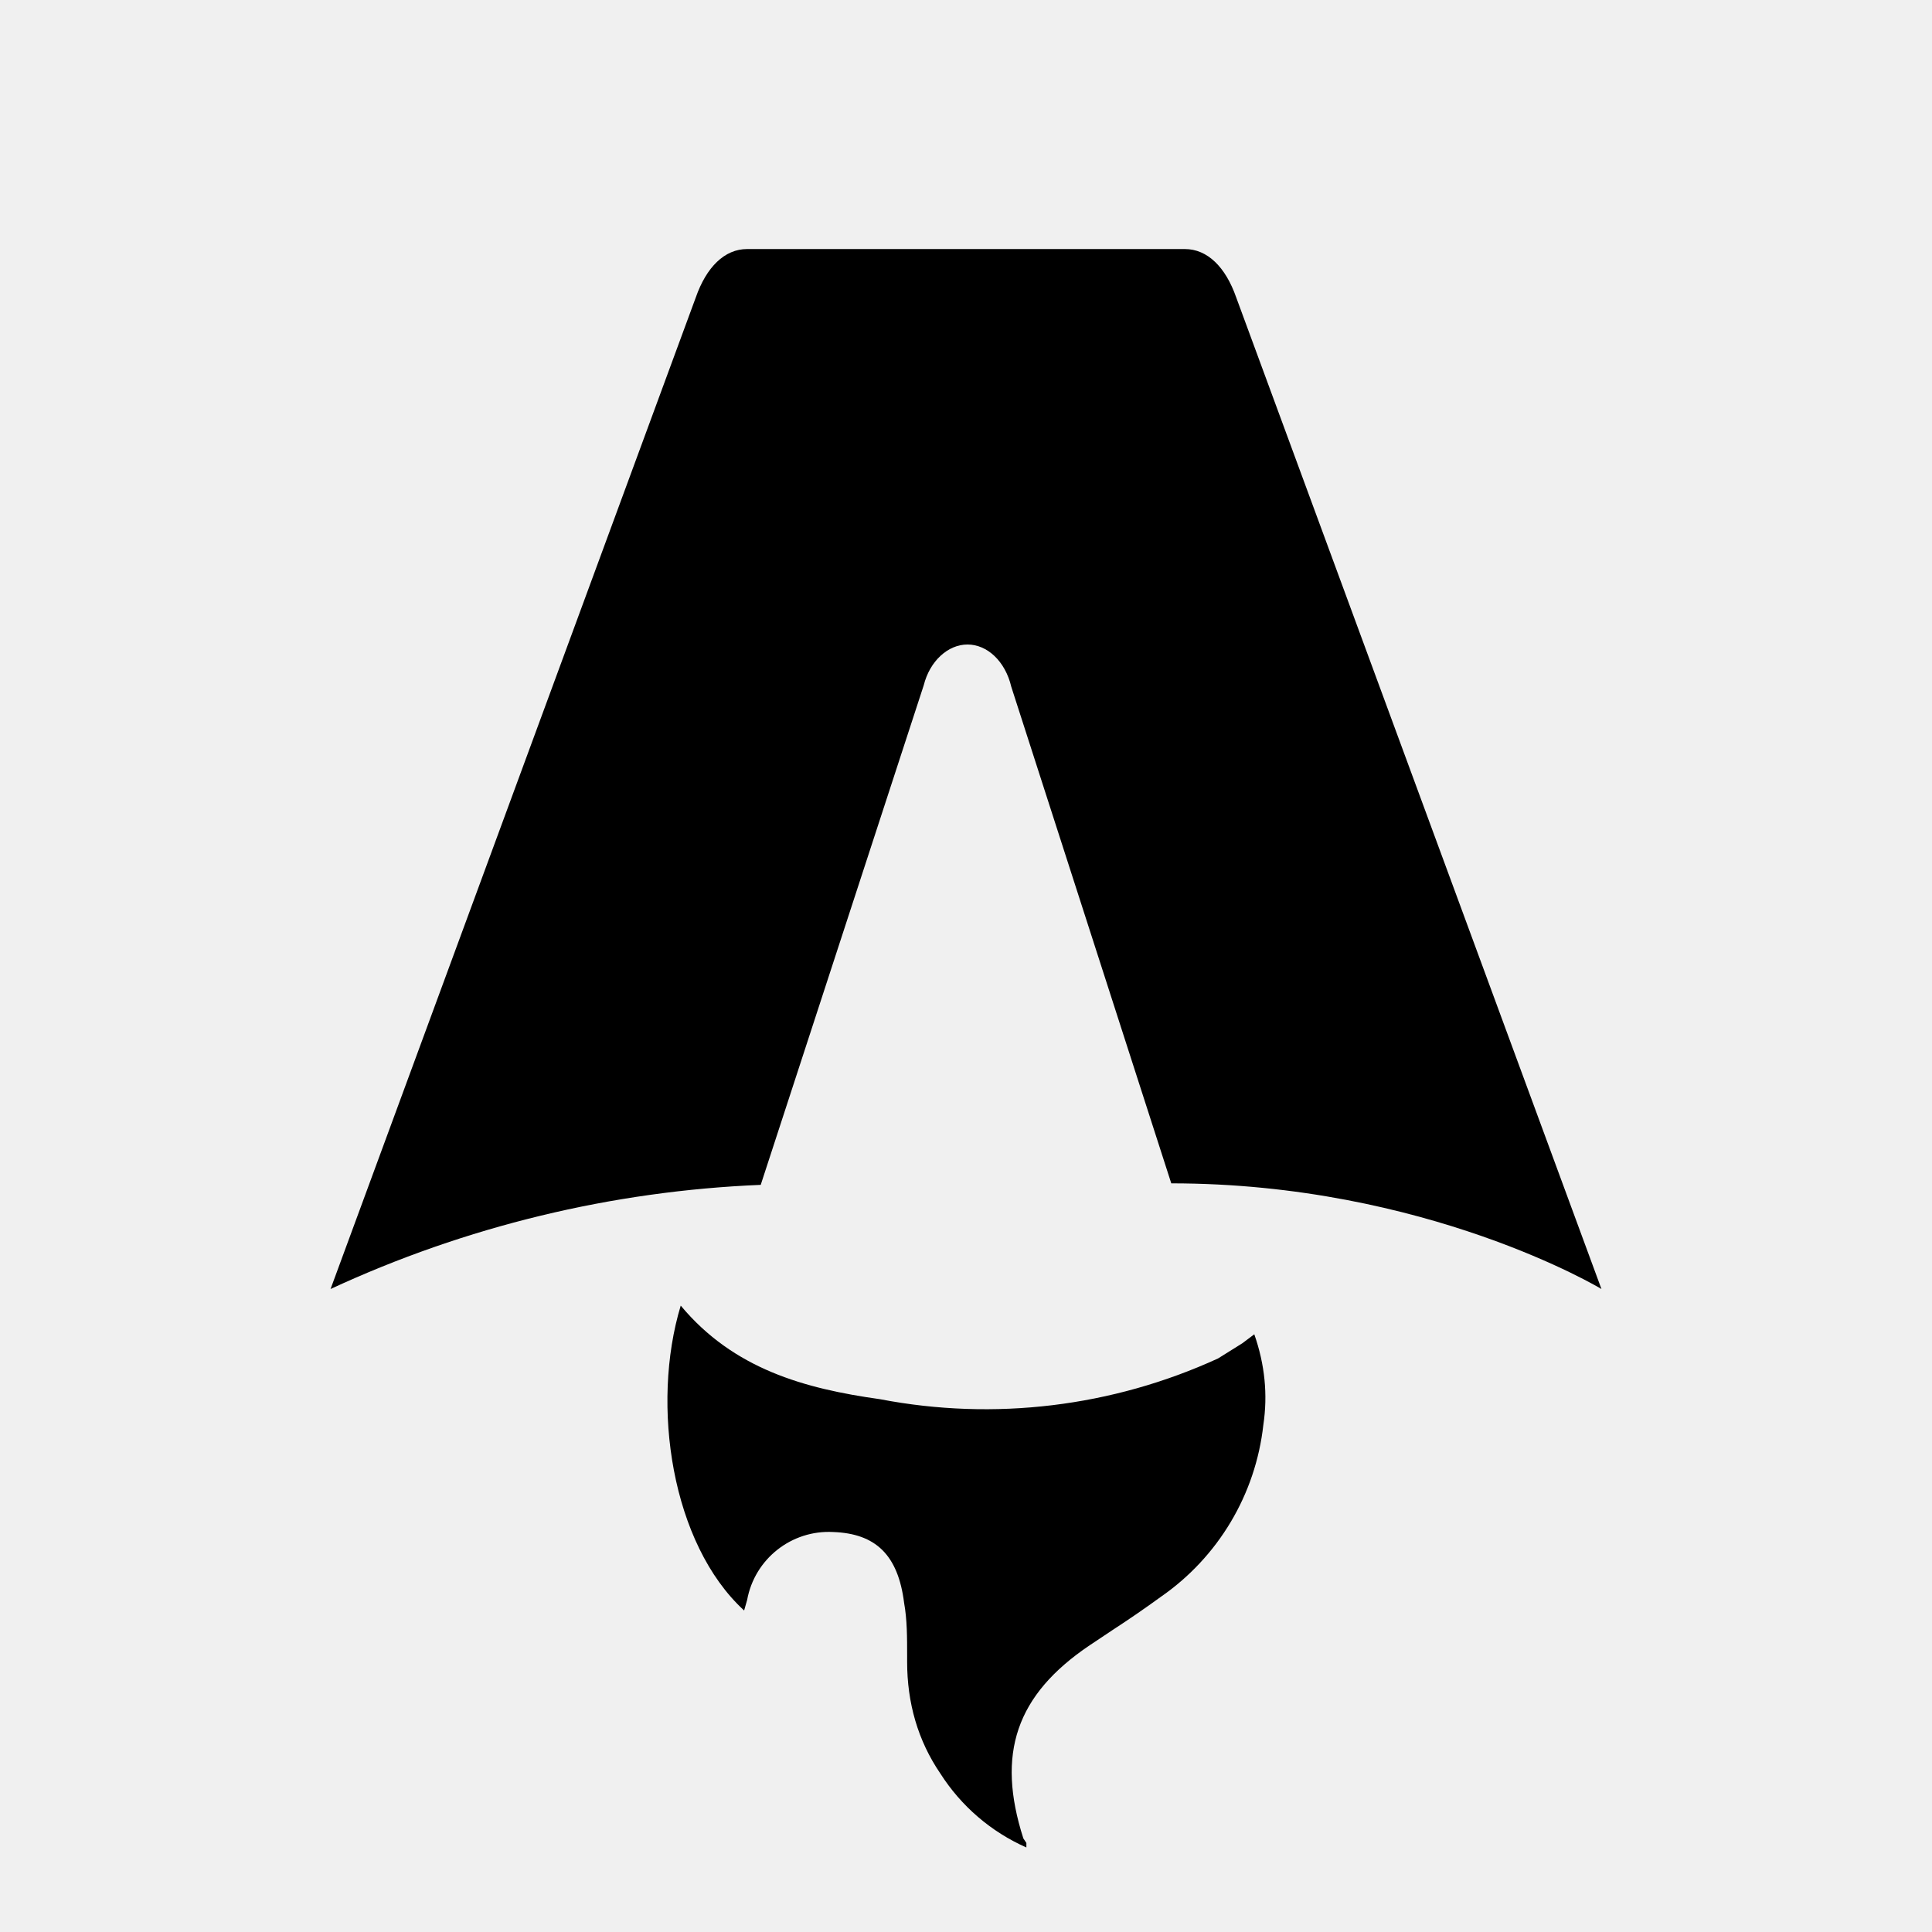
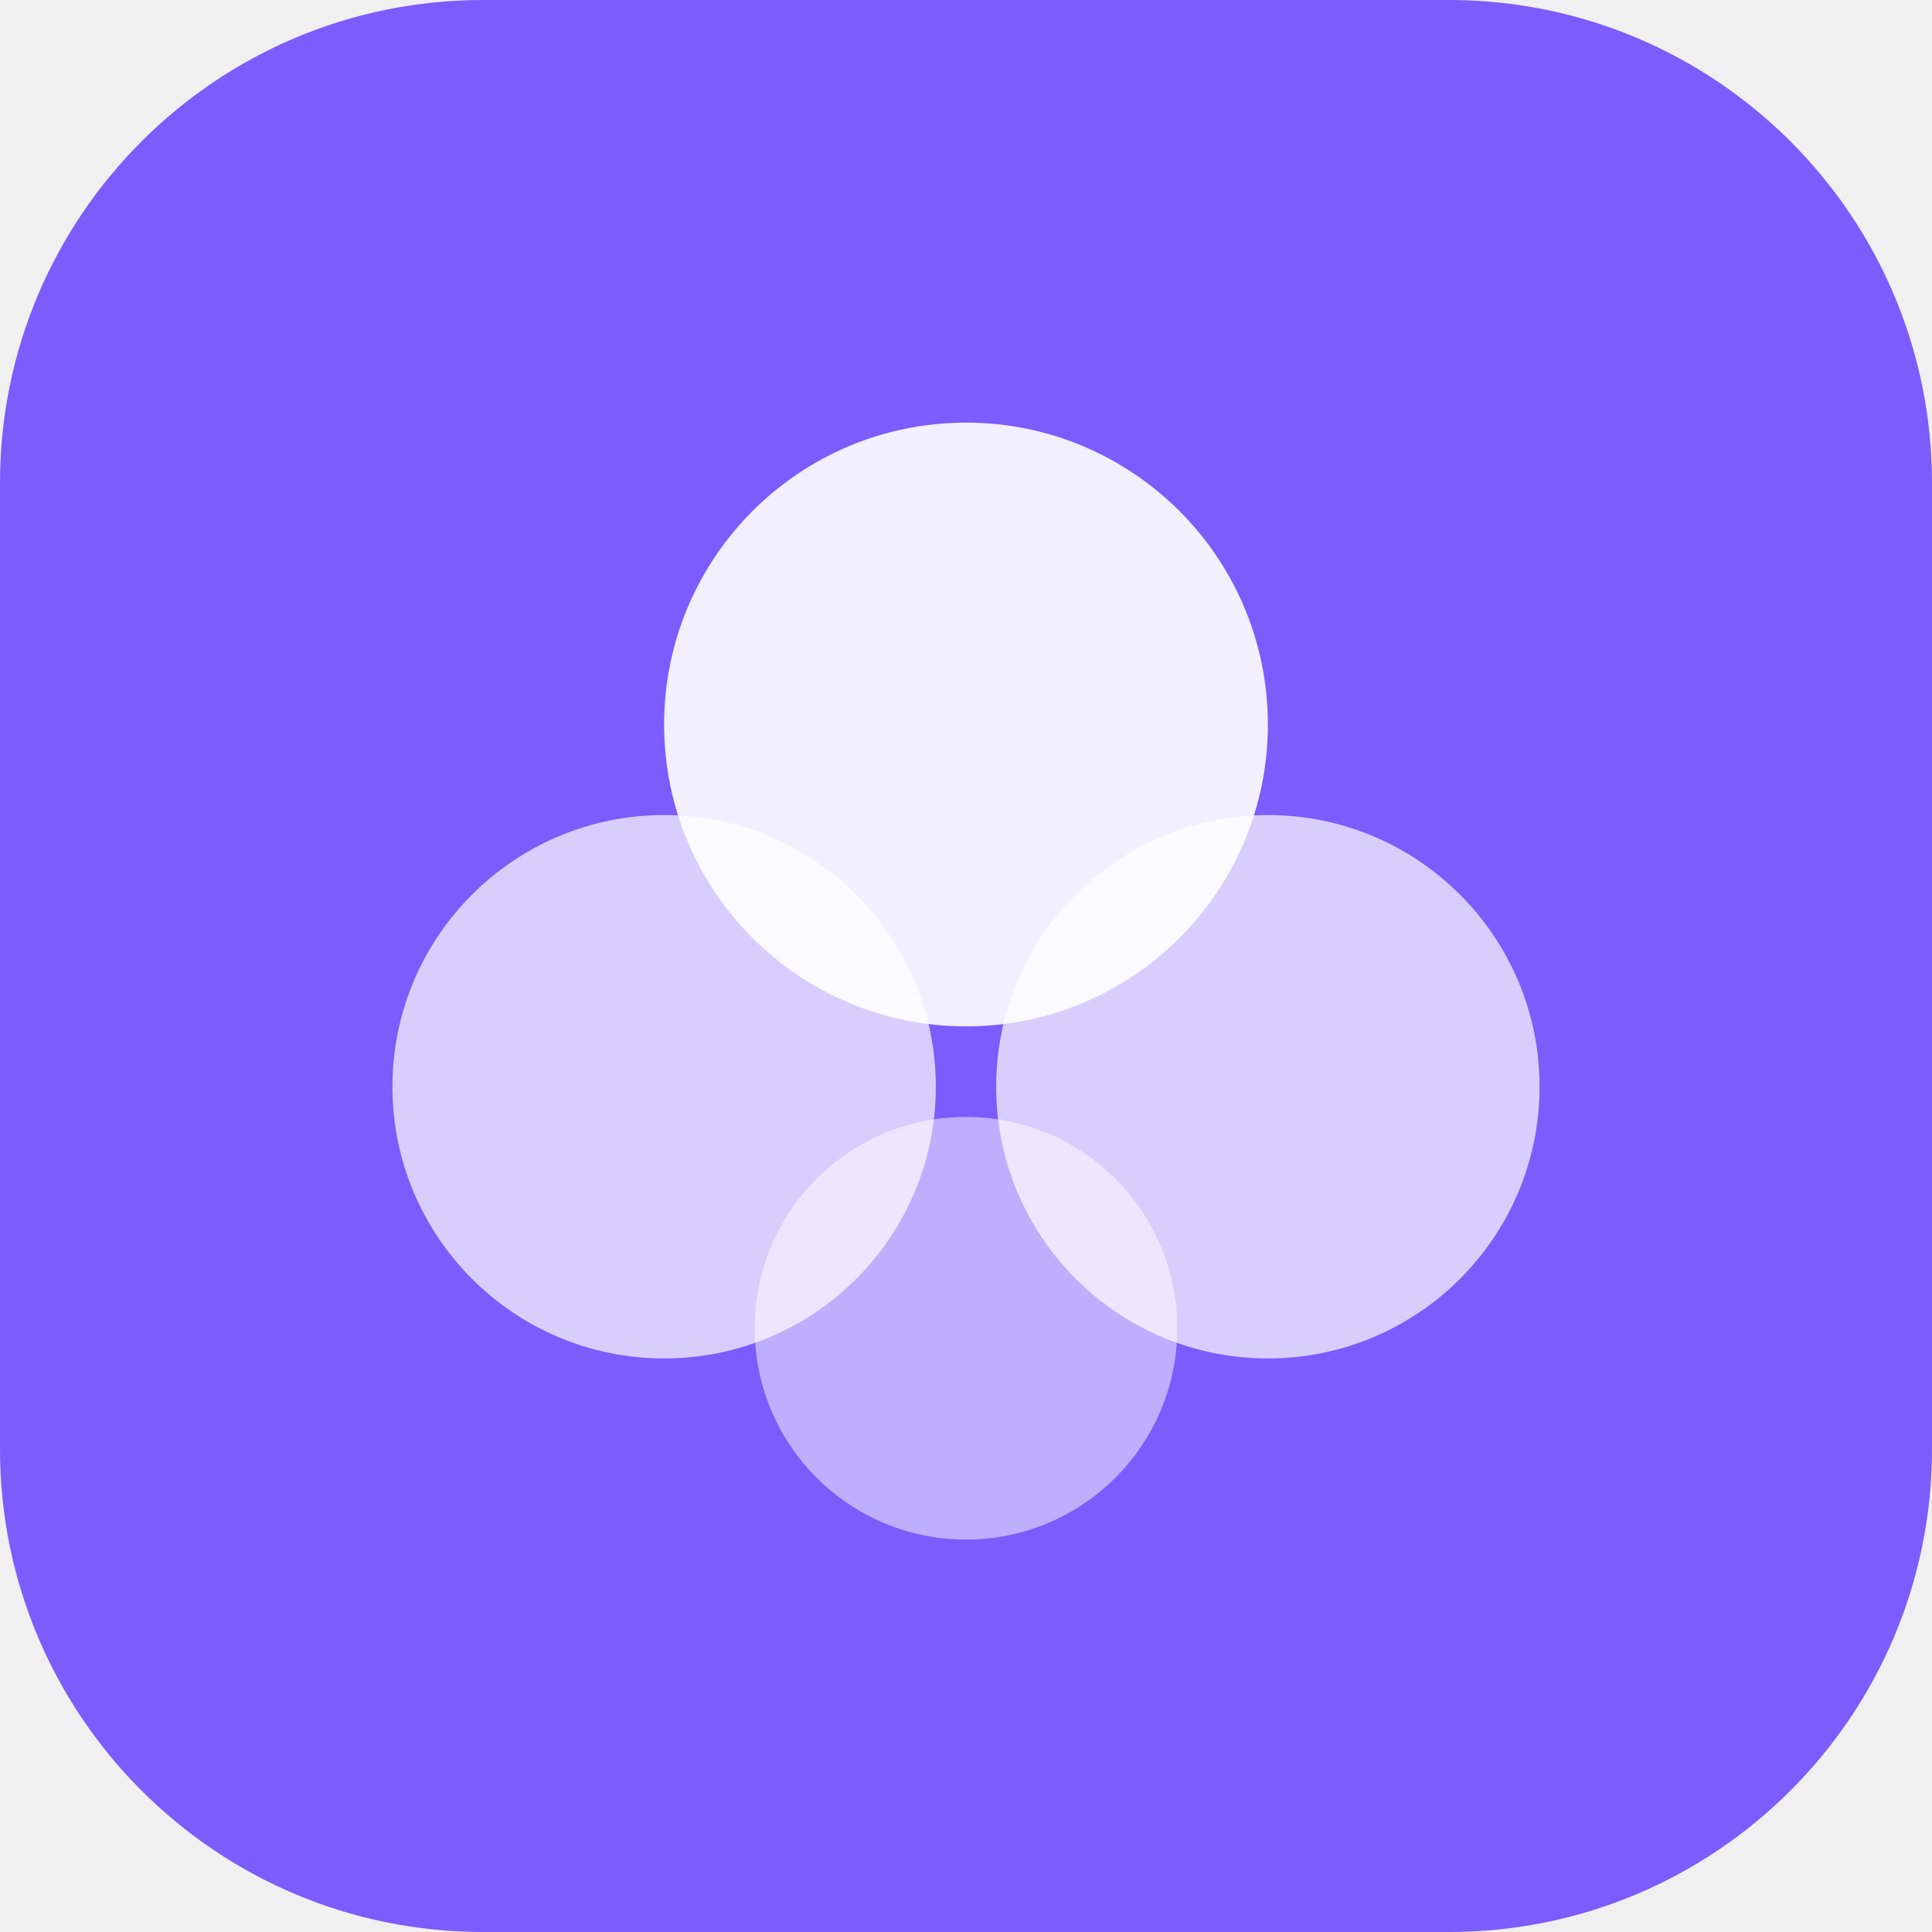
- <svg xmlns="http://www.w3.org/2000/svg" fill="none" viewBox="0 0 128 128">
-   <path d="M50.4 78.5a75.1 75.1 0 0 0-28.5 6.9l24.2-65.7c.7-2 1.9-3.2 3.4-3.2h29c1.5 0 2.7 1.2 3.4 3.2l24.2 65.7s-11.6-7-28.5-7L67 45.5c-.4-1.7-1.6-2.8-2.9-2.8-1.3 0-2.5 1.1-2.9 2.7L50.4 78.5Zm-1.1 28.2Zm-4.2-20.2c-2 6.6-.6 15.8 4.2 20.2a17.5 17.5 0 0 1 .2-.7 5.5 5.5 0 0 1 5.7-4.5c2.8.1 4.3 1.5 4.7 4.7.2 1.1.2 2.3.2 3.5v.4c0 2.7.7 5.2 2.2 7.4a13 13 0 0 0 5.7 4.9v-.3l-.2-.3c-1.8-5.6-.5-9.5 4.4-12.8l1.5-1a73 73 0 0 0 3.2-2.2 16 16 0 0 0 6.8-11.4c.3-2 .1-4-.6-6l-.8.6-1.6 1a37 37 0 0 1-22.4 2.7c-5-.7-9.7-2-13.2-6.2Z" />
-   <style>
-         path { fill: #000; }
-         @media (prefers-color-scheme: dark) {
-             path { fill: #FFF; }
-         }
-     </style>
+ <svg xmlns="http://www.w3.org/2000/svg" viewBox="0 0 32 32">
+   <rect width="32" height="32" rx="8" fill="#7c5cfc" />
+   <circle cx="16" cy="12" r="5" fill="white" opacity="0.9" />
+   <circle cx="11" cy="18" r="4.5" fill="white" opacity="0.7" />
+   <circle cx="21" cy="18" r="4.5" fill="white" opacity="0.7" />
+   <circle cx="16" cy="22" r="3.5" fill="white" opacity="0.5" />
</svg>
